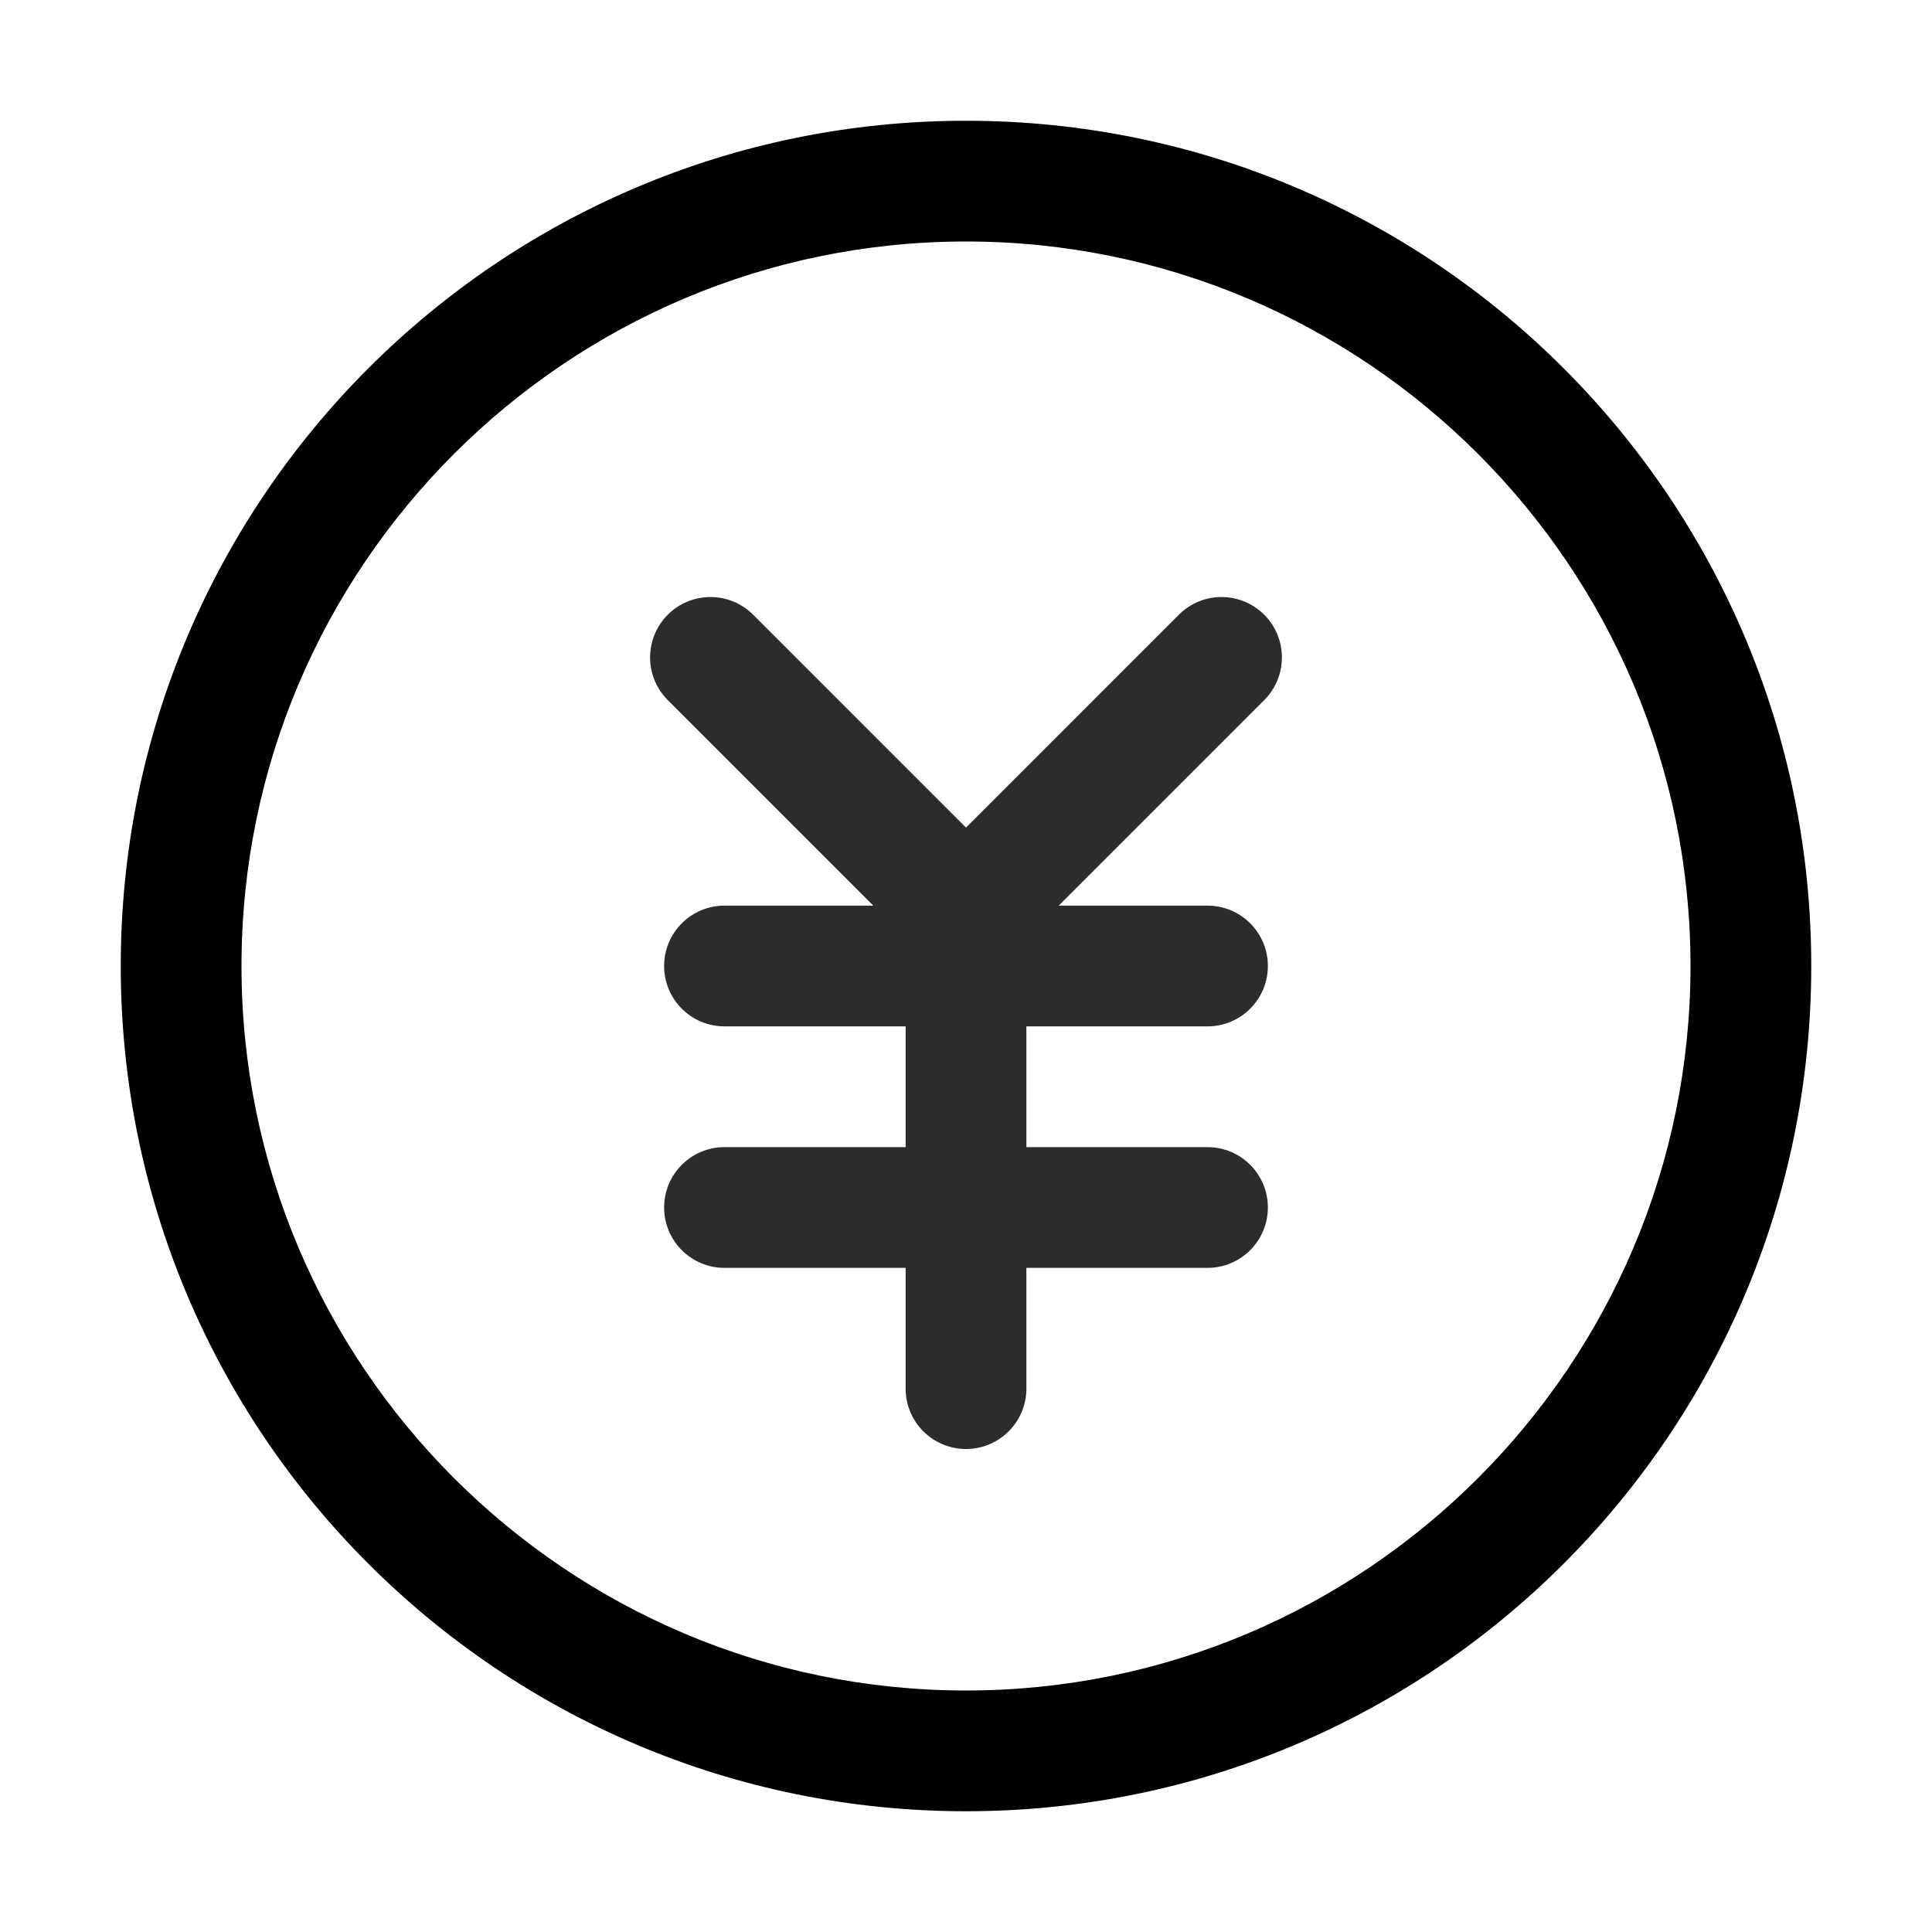
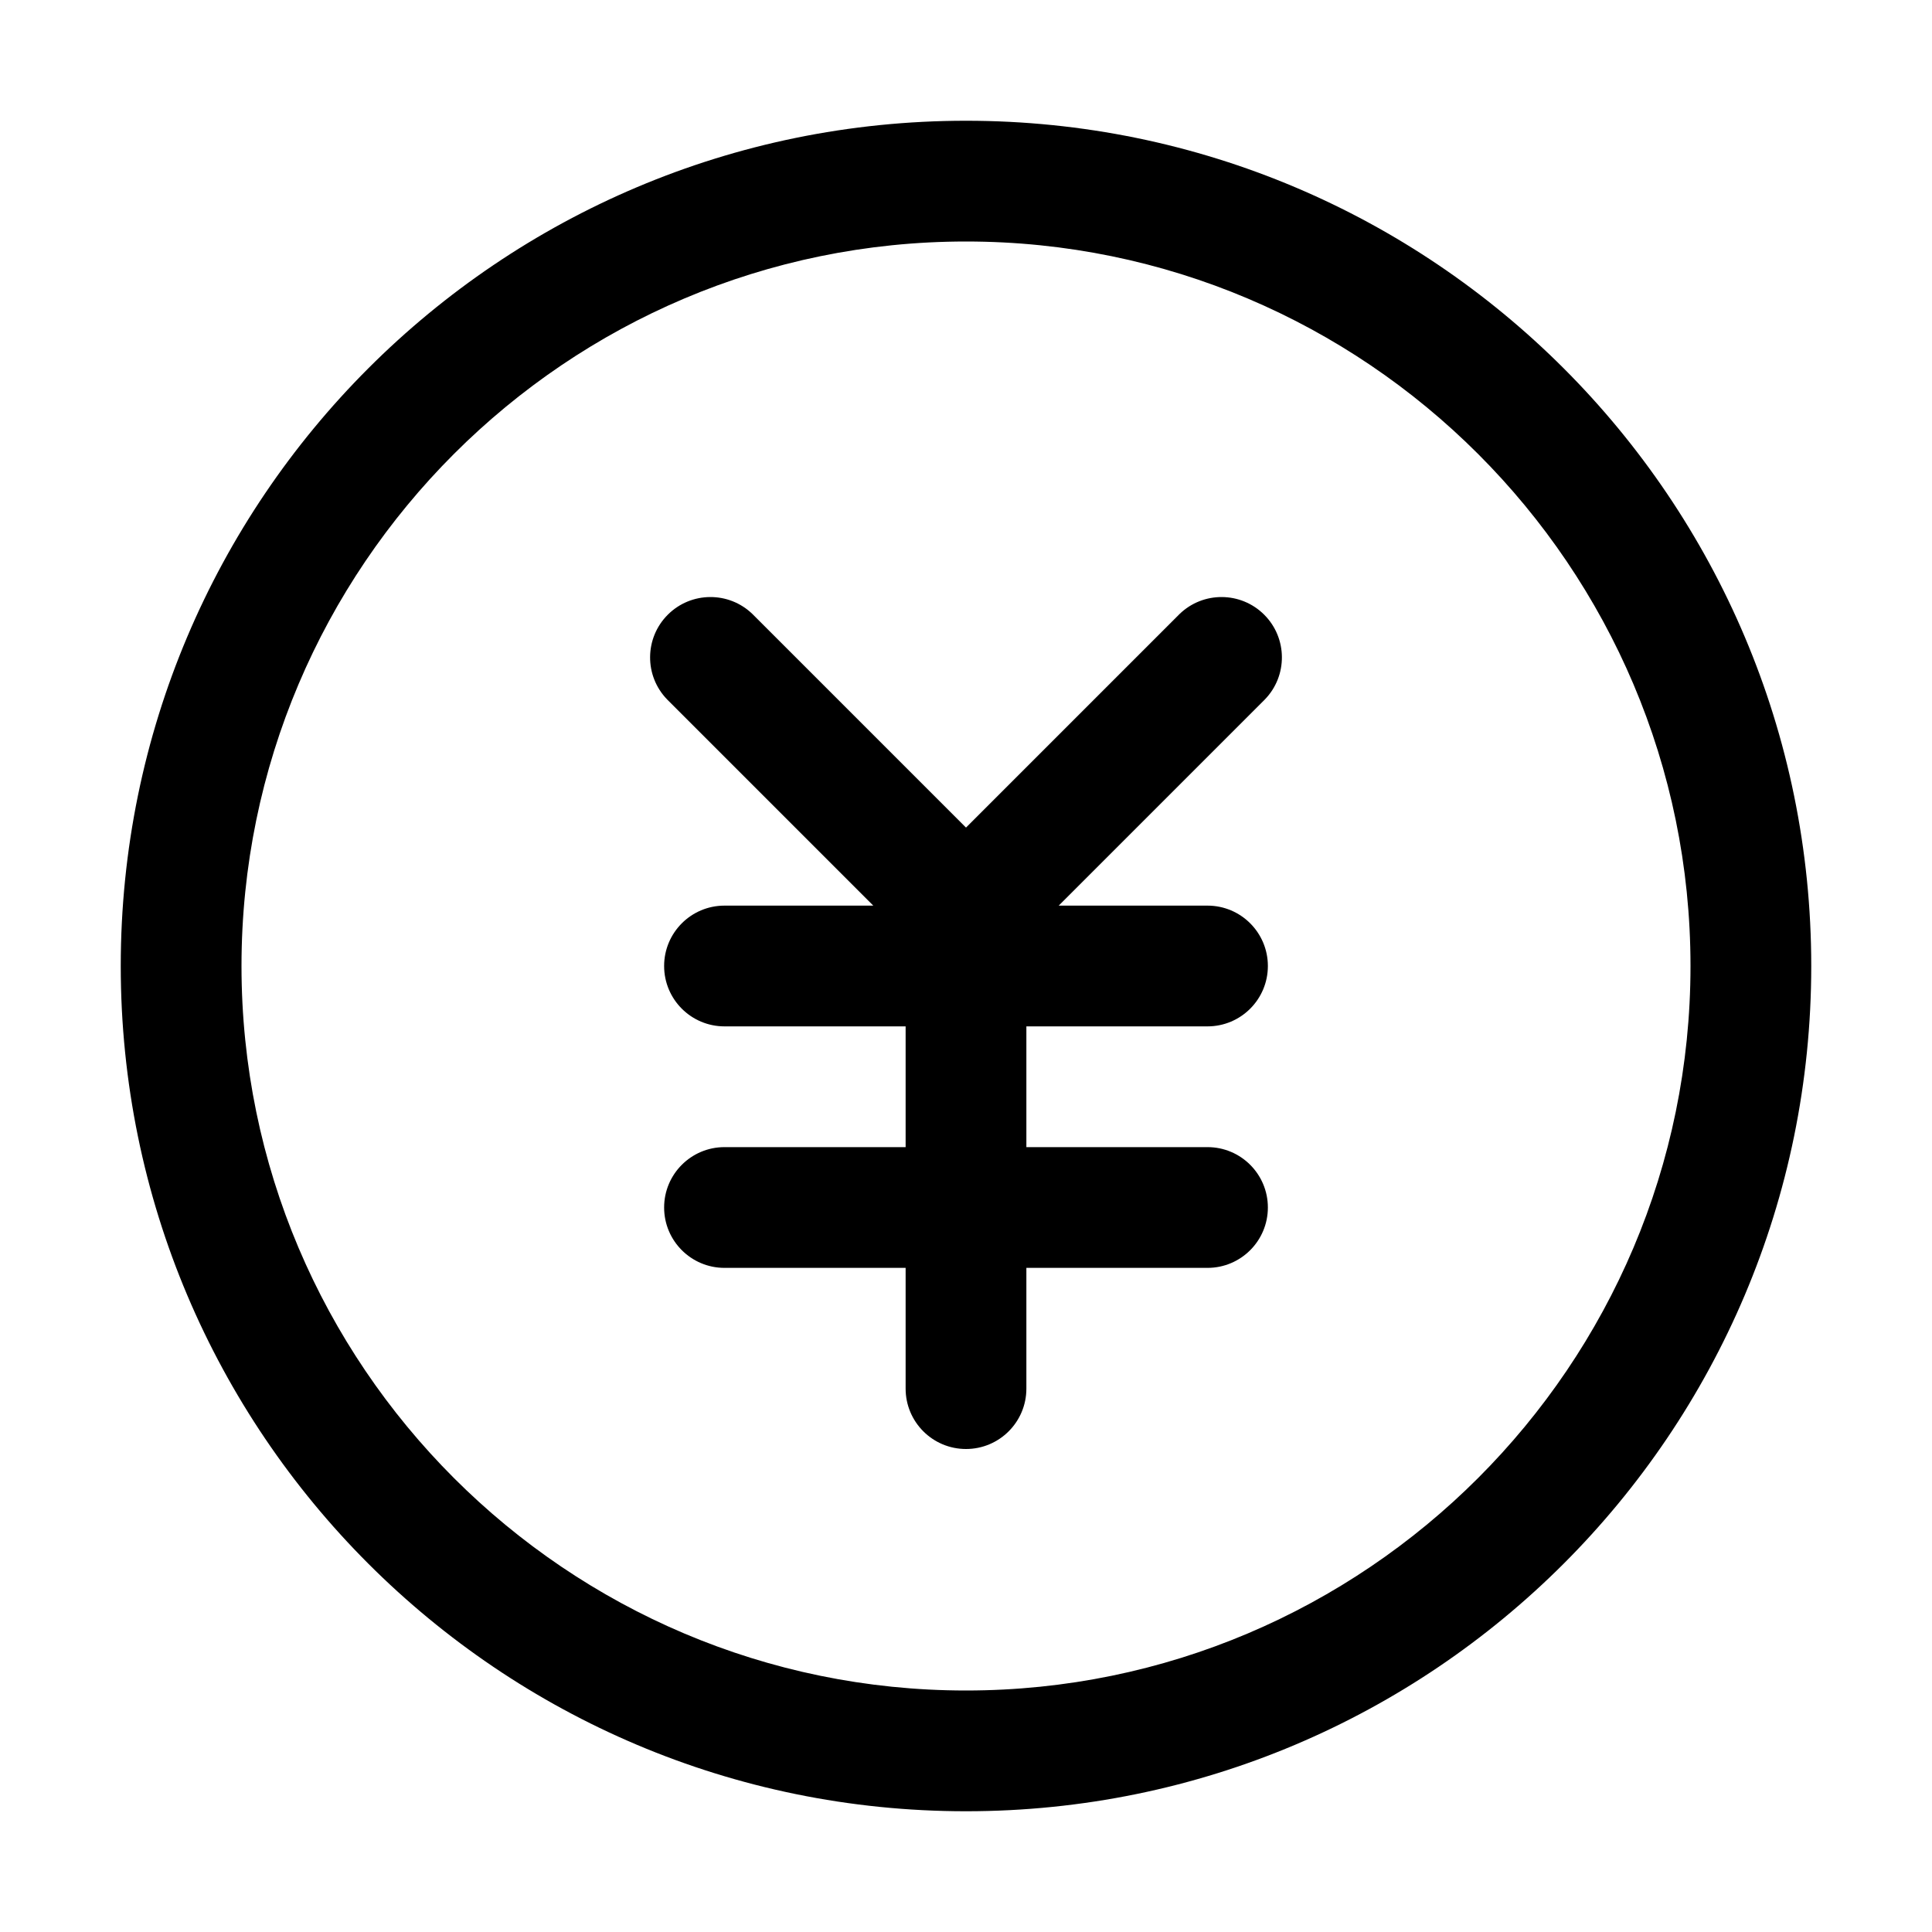
<svg xmlns="http://www.w3.org/2000/svg" t="1601456715912" class="icon" viewBox="0 0 1024 1024" version="1.1" p-id="2309" width="200" height="200">
  <defs>
    <style type="text/css" />
  </defs>
-   <path d="M512 128c211.74 0 384 172.26 384 384S723.74 896 512 896 128 723.74 128 512s172.26-384 384-384m0-64C264.58 64 64 264.58 64 512s200.58 448 448 448 448-200.58 448-448S759.42 64 512 64z" p-id="2310" fill="#000000" data-spm-anchor-id="a313x.7781069.0.i1" class="selected" />
-   <path d="M640 544a32 32 0 0 0 0-64h-78.86l109.25-109.26a32 32 0 0 0-45.25-45.25L512 438.63 398.86 325.49a32 32 0 0 0-45.25 45.25L462.86 480H384a32 32 0 0 0 0 64h96v64h-96a32 32 0 0 0 0 64h96v64a32 32 0 0 0 64 0v-64h96a32 32 0 0 0 0-64h-96v-64z" p-id="2311" fill="#2c2c2c" />
+   <path d="M512 128c211.74 0 384 172.26 384 384S723.74 896 512 896 128 723.74 128 512s172.26-384 384-384m0-64C264.58 64 64 264.58 64 512s200.58 448 448 448 448-200.58 448-448S759.42 64 512 64z" p-id="2310" fill="" data-spm-anchor-id="a313x.7781069.0.i1" class="selected" />
+   <path d="M640 544a32 32 0 0 0 0-64h-78.86l109.25-109.26a32 32 0 0 0-45.25-45.25L512 438.63 398.86 325.49a32 32 0 0 0-45.25 45.25L462.86 480H384a32 32 0 0 0 0 64h96v64h-96a32 32 0 0 0 0 64h96v64a32 32 0 0 0 64 0v-64h96a32 32 0 0 0 0-64h-96v-64z" p-id="2311" fill="" />
</svg>
